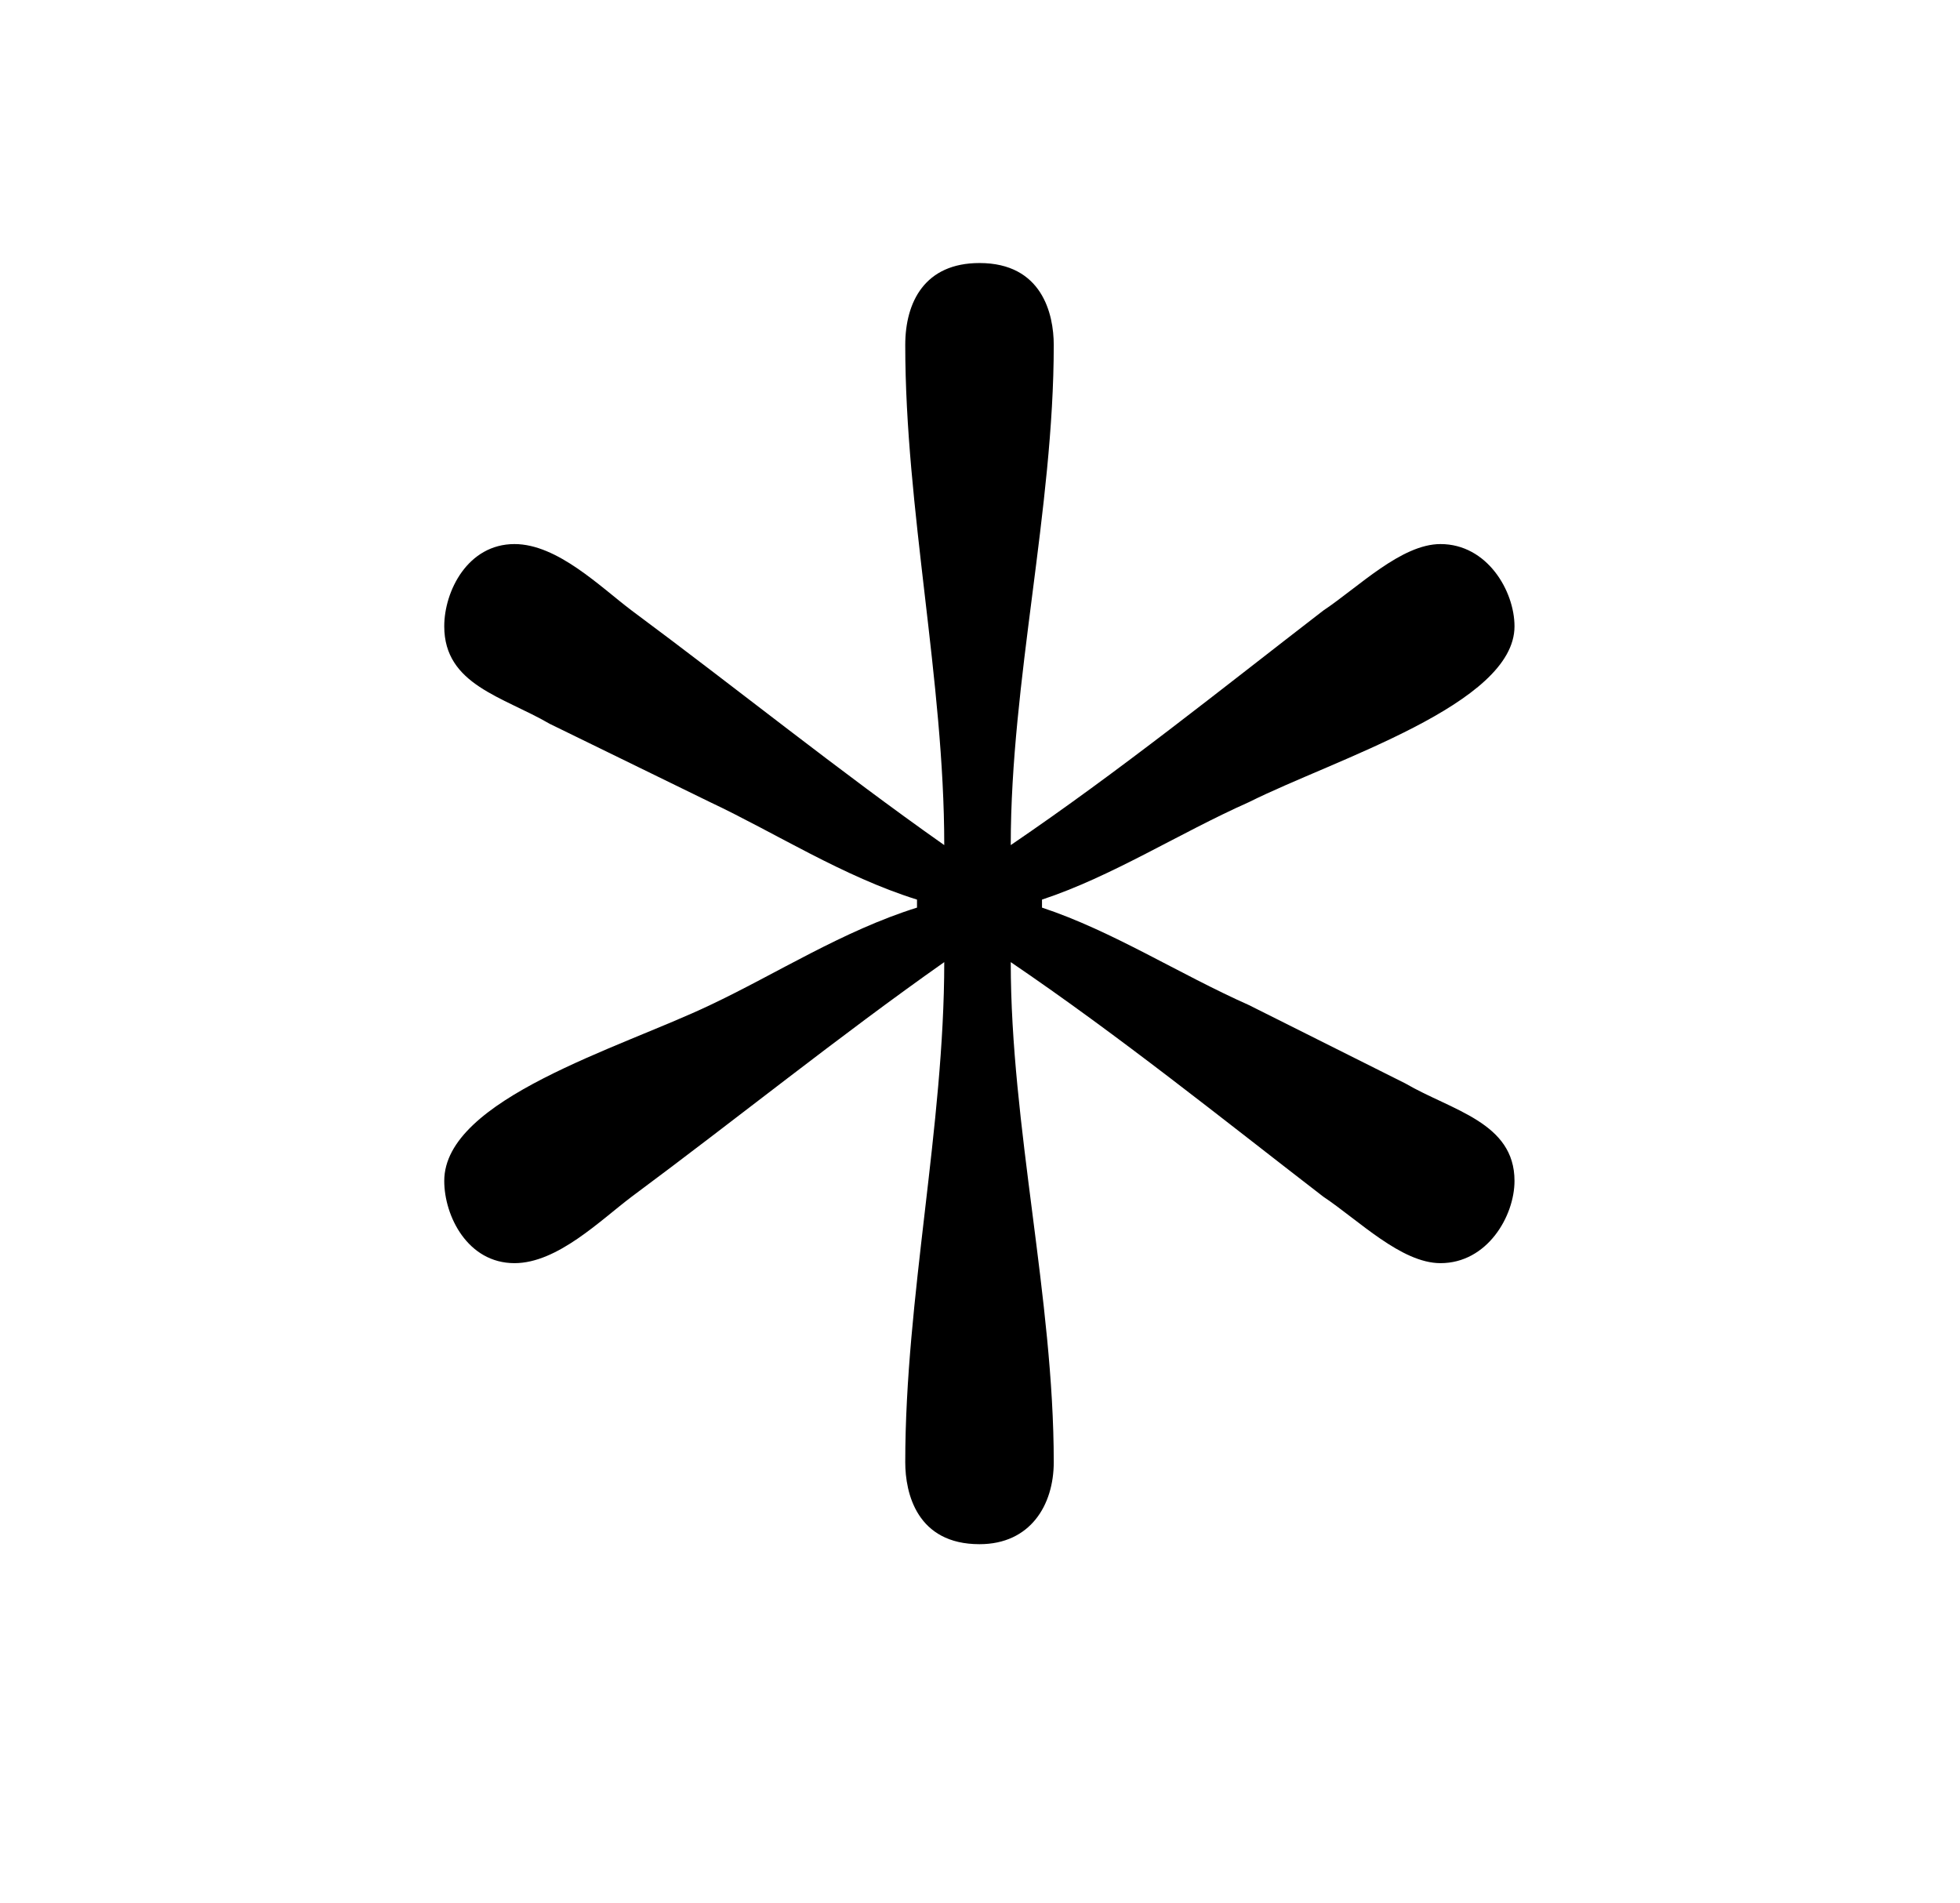
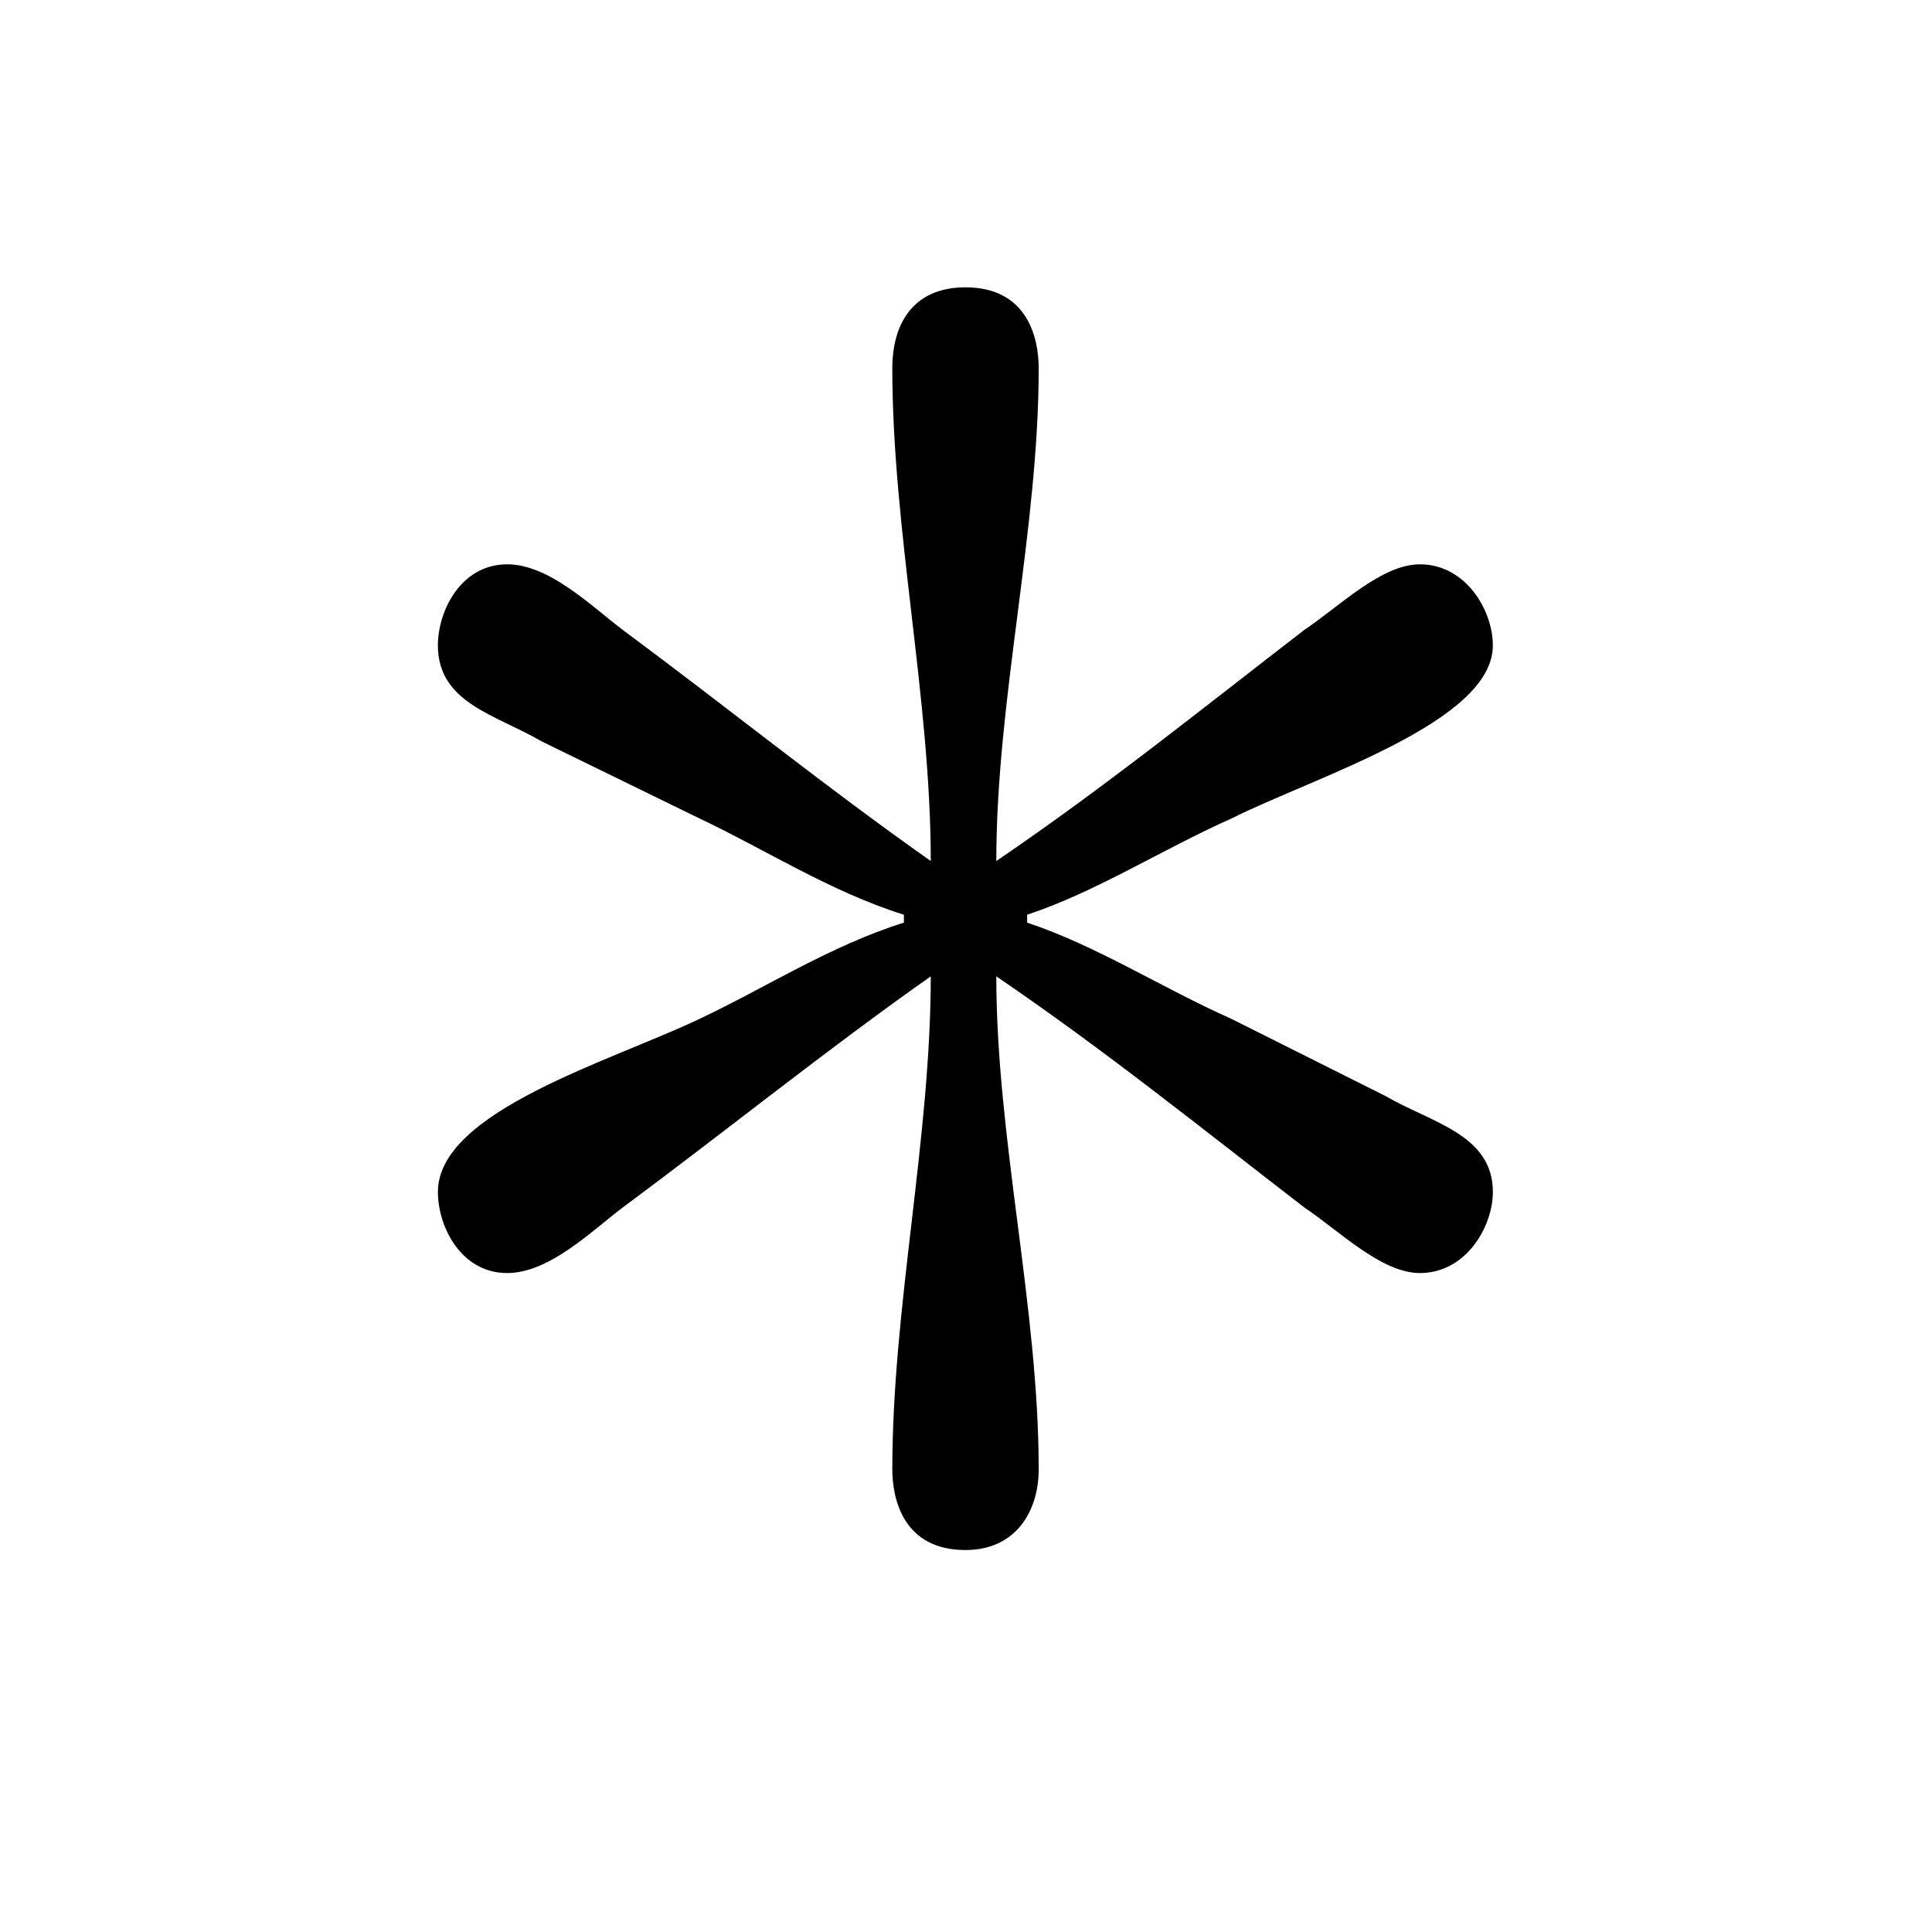
- <svg xmlns="http://www.w3.org/2000/svg" xmlns:xlink="http://www.w3.org/1999/xlink" width="7.84pt" height="7.61pt" viewBox="0 0 7.84 7.61">
+ <svg xmlns="http://www.w3.org/2000/svg" xmlns:xlink="http://www.w3.org/1999/xlink" width="7.84pt" height="7.84pt" viewBox="0 0 7.84 7.84">
  <defs>
    <g>
      <g id="glyph-0-0">
-         <path d="M 5.062 -1.891 C 5.062 -2.125 4.812 -2.172 4.625 -2.281 L 4 -2.594 C 3.719 -2.719 3.453 -2.891 3.172 -2.984 L 3.172 -3.016 C 3.453 -3.109 3.719 -3.281 4 -3.406 C 4.344 -3.578 5.062 -3.797 5.062 -4.109 C 5.062 -4.25 4.953 -4.438 4.766 -4.438 C 4.609 -4.438 4.438 -4.266 4.297 -4.172 C 3.891 -3.859 3.484 -3.531 3.047 -3.234 C 3.047 -3.891 3.219 -4.578 3.219 -5.234 C 3.219 -5.359 3.172 -5.562 2.922 -5.562 C 2.703 -5.562 2.625 -5.406 2.625 -5.234 C 2.625 -4.578 2.781 -3.891 2.781 -3.234 C 2.359 -3.531 1.953 -3.859 1.531 -4.172 C 1.406 -4.266 1.234 -4.438 1.062 -4.438 C 0.875 -4.438 0.781 -4.25 0.781 -4.109 C 0.781 -3.875 1.016 -3.828 1.203 -3.719 L 1.844 -3.406 C 2.109 -3.281 2.375 -3.109 2.672 -3.016 L 2.672 -2.984 C 2.375 -2.891 2.109 -2.719 1.844 -2.594 C 1.484 -2.422 0.781 -2.219 0.781 -1.891 C 0.781 -1.75 0.875 -1.562 1.062 -1.562 C 1.234 -1.562 1.406 -1.734 1.531 -1.828 C 1.953 -2.141 2.359 -2.469 2.781 -2.766 C 2.781 -2.109 2.625 -1.422 2.625 -0.766 C 2.625 -0.641 2.672 -0.438 2.922 -0.438 C 3.125 -0.438 3.219 -0.594 3.219 -0.766 C 3.219 -1.422 3.047 -2.109 3.047 -2.766 C 3.484 -2.469 3.891 -2.141 4.297 -1.828 C 4.438 -1.734 4.609 -1.562 4.766 -1.562 C 4.953 -1.562 5.062 -1.75 5.062 -1.891 Z M 5.062 -1.891 " />
+         <path style="stroke:none;" d="M 5.062 -1.891 C 5.062 -2.125 4.812 -2.172 4.625 -2.281 L 4 -2.594 C 3.719 -2.719 3.453 -2.891 3.172 -2.984 L 3.172 -3.016 C 3.453 -3.109 3.719 -3.281 4 -3.406 C 4.344 -3.578 5.062 -3.797 5.062 -4.109 C 5.062 -4.25 4.953 -4.438 4.766 -4.438 C 4.609 -4.438 4.438 -4.266 4.297 -4.172 C 3.891 -3.859 3.484 -3.531 3.047 -3.234 C 3.047 -3.891 3.219 -4.578 3.219 -5.234 C 3.219 -5.359 3.172 -5.562 2.922 -5.562 C 2.703 -5.562 2.625 -5.406 2.625 -5.234 C 2.625 -4.578 2.781 -3.891 2.781 -3.234 C 2.359 -3.531 1.953 -3.859 1.531 -4.172 C 1.406 -4.266 1.234 -4.438 1.062 -4.438 C 0.875 -4.438 0.781 -4.25 0.781 -4.109 C 0.781 -3.875 1.016 -3.828 1.203 -3.719 L 1.844 -3.406 C 2.109 -3.281 2.375 -3.109 2.672 -3.016 L 2.672 -2.984 C 2.375 -2.891 2.109 -2.719 1.844 -2.594 C 1.484 -2.422 0.781 -2.219 0.781 -1.891 C 0.781 -1.75 0.875 -1.562 1.062 -1.562 C 1.234 -1.562 1.406 -1.734 1.531 -1.828 C 1.953 -2.141 2.359 -2.469 2.781 -2.766 C 2.781 -2.109 2.625 -1.422 2.625 -0.766 C 2.625 -0.641 2.672 -0.438 2.922 -0.438 C 3.125 -0.438 3.219 -0.594 3.219 -0.766 C 3.219 -1.422 3.047 -2.109 3.047 -2.766 C 3.484 -2.469 3.891 -2.141 4.297 -1.828 C 4.438 -1.734 4.609 -1.562 4.766 -1.562 C 4.953 -1.562 5.062 -1.75 5.062 -1.891 Z M 5.062 -1.891 " />
      </g>
    </g>
  </defs>
  <g fill="rgb(0%, 0%, 0%)" fill-opacity="1">
-     <use xlink:href="#glyph-0-0" x="0.996" y="6.614" />
+     <use xlink:href="#glyph-0-0" x="0.996" y="6.728" />
  </g>
</svg>
